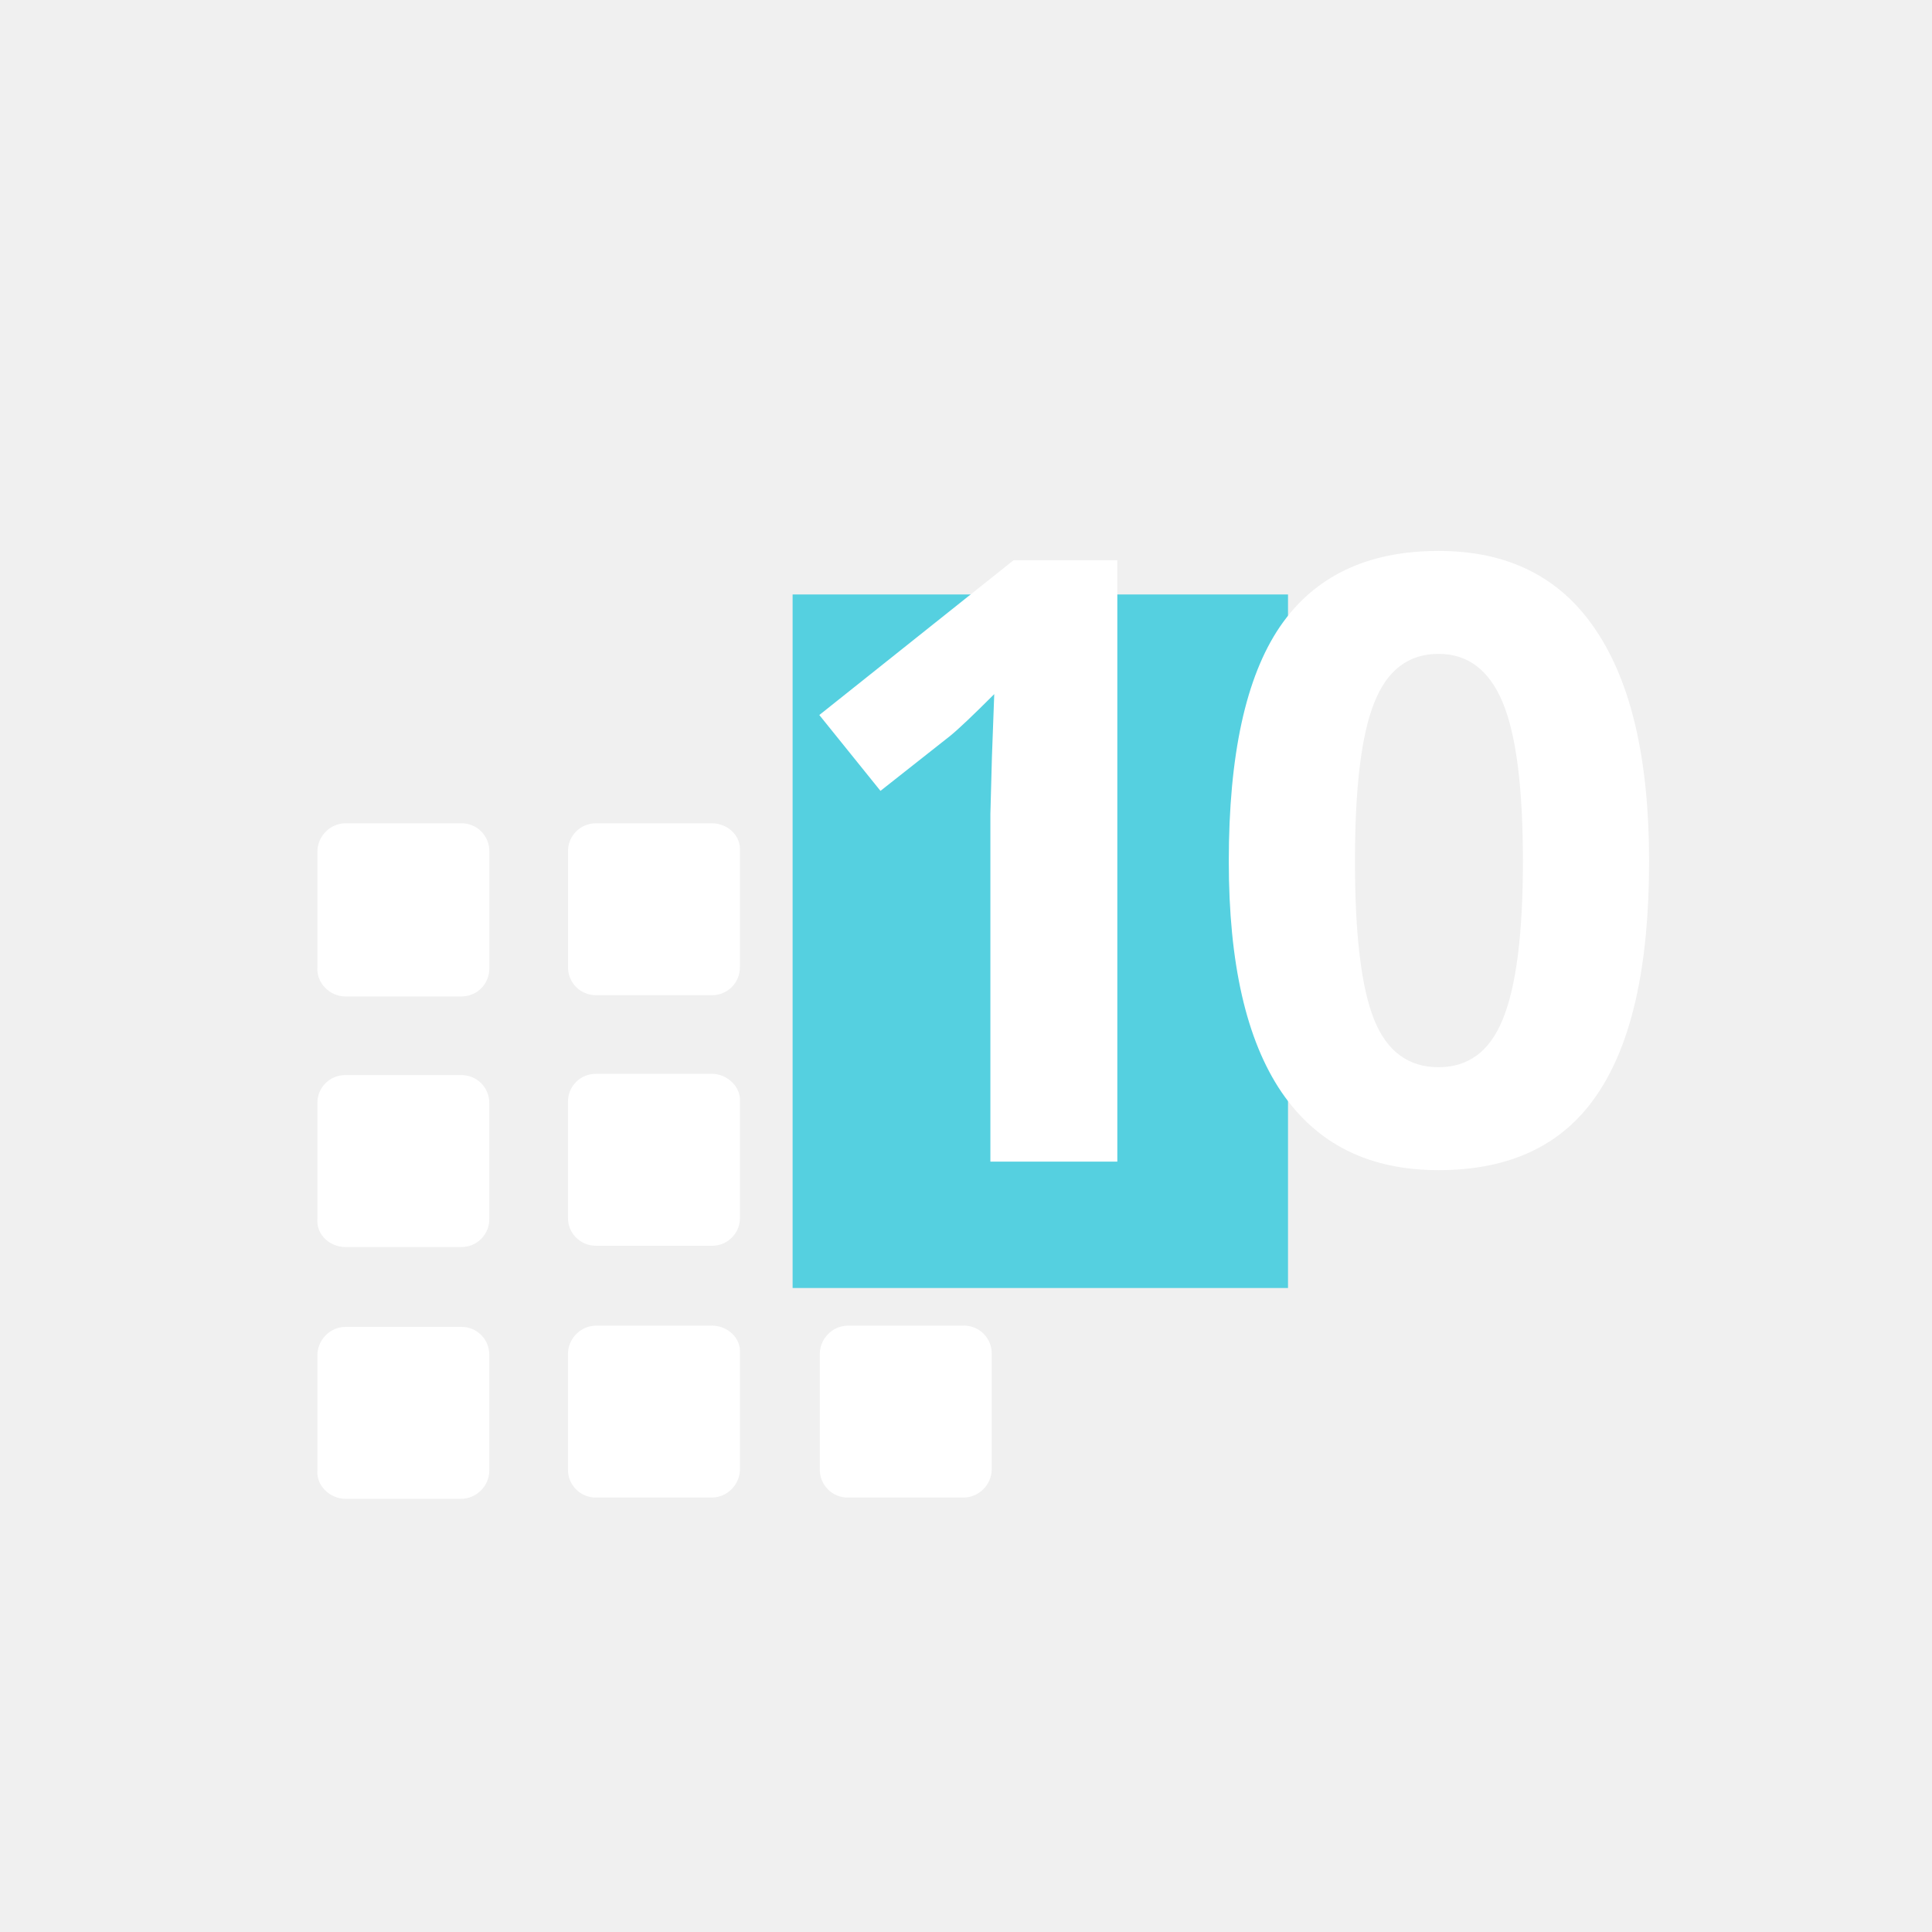
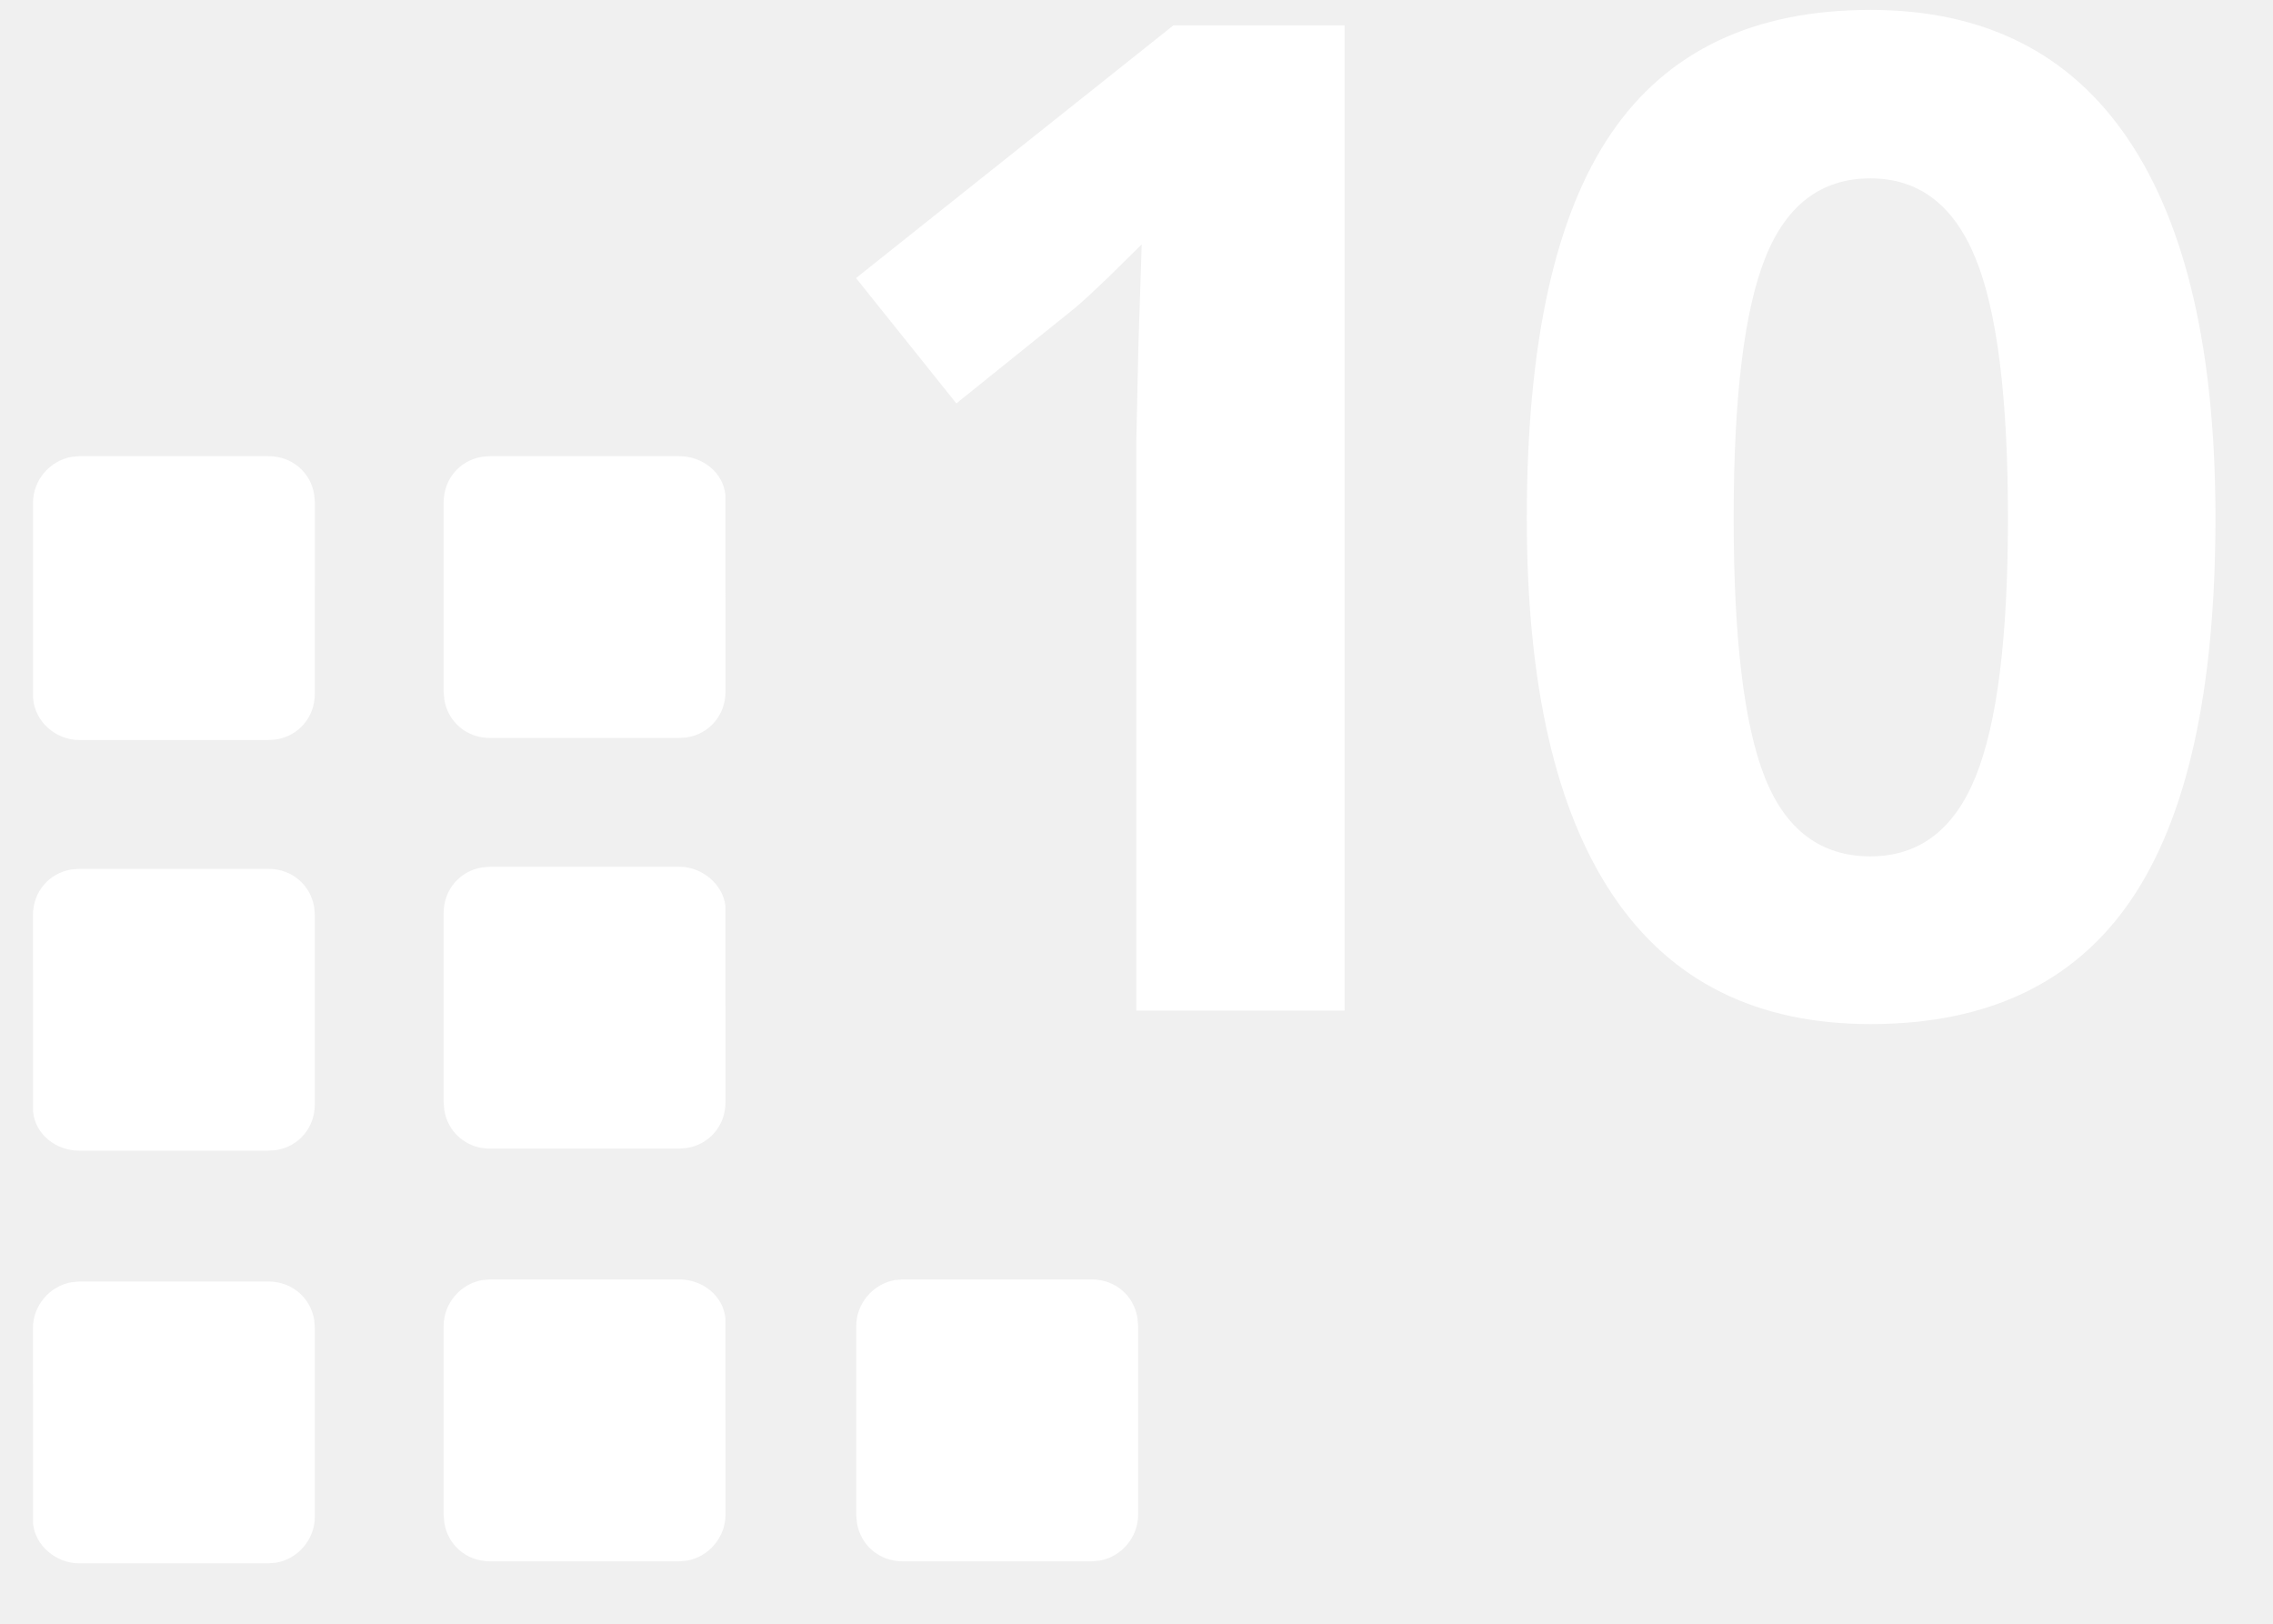
- <svg xmlns="http://www.w3.org/2000/svg" viewBox="0 0 39 39">
-   <g fill="none" fill-rule="evenodd">
-     <path d="M14.366 16.619c.323 0 .596.248.57.57v2.33a.56.56 0 0 1-.57.57h-2.33a.561.561 0 0 1-.57-.57V17.19a.56.56 0 0 1 .57-.57h2.33v-.001zm5.083 0a.56.56 0 0 1 .57.57v2.33a.56.56 0 0 1-.57.57h-2.33a.561.561 0 0 1-.57-.57V17.19c0-.297.247-.57.57-.57h2.33v-.001zM6.977 25.173c-.322 0-.595-.248-.57-.57v-2.33a.56.56 0 0 1 .57-.571h2.33a.56.56 0 0 1 .57.57v2.33a.56.56 0 0 1-.57.571h-2.33zm7.39-3.497c.322 0 .595.273.57.57v2.331a.56.56 0 0 1-.57.57h-2.332a.561.561 0 0 1-.57-.57v-2.33a.56.56 0 0 1 .57-.57h2.33l.002-.001zm5.082 0c.323 0 .57.273.57.57v2.331a.56.56 0 0 1-.57.57h-2.33a.561.561 0 0 1-.57-.57v-2.33a.56.56 0 0 1 .57-.57h2.33v-.001zm-12.472 8.58c-.322 0-.595-.273-.57-.57v-2.33c0-.298.247-.571.57-.571h2.33a.56.56 0 0 1 .57.57v2.33a.576.576 0 0 1-.57.571h-2.33zm7.39-3.497c.322 0 .595.248.57.57v2.331c0 .298-.248.57-.57.57h-2.332a.561.561 0 0 1-.57-.57v-2.33c0-.297.247-.57.57-.57h2.33l.002-.001zm5.082 0a.56.56 0 0 1 .57.57v2.331c0 .298-.247.57-.57.57h-2.33a.561.561 0 0 1-.57-.57v-2.33c0-.297.247-.57.57-.57h2.33v-.001zM9.307 20.115h-2.33c-.322 0-.595-.273-.57-.595v-2.33c0-.298.248-.571.57-.571h2.331a.56.56 0 0 1 .57.57v2.356c0 .322-.248.57-.57.57h-.001z" fill="#FFF" fill-rule="nonzero" />
-     <path fill="#55D0E0" fill-rule="nonzero" d="M16 12h10v14H16z" />
-     <g fill="#fff" font-family="OpenSans-Bold, Open Sans" font-size="17" font-weight="bold">
-       <text transform="translate(15 5)">
-         <tspan x=".54" y="18.448">1</tspan>
-       </text>
-       <text transform="translate(15 5)">
-         <tspan x="9.194" y="18.448">0</tspan>
-       </text>
+ <svg xmlns="http://www.w3.org/2000/svg" width="28px" height="20px" viewBox="0 0 28 20" version="1.1">
+   <g id="Page-1" stroke="none" stroke-width="1" fill="none" fill-rule="evenodd">
+     <g id="ui-package-numbers-ten" fill="#FFFFFF">
+       <g id="10">
+         <path d="M3.307,15.785 C3.598,15.785 3.827,15.986 3.871,16.261 L3.878,16.355 L3.878,18.686 C3.878,18.953 3.677,19.201 3.402,19.248 L3.307,19.256 L0.977,19.256 C0.687,19.256 0.437,19.035 0.408,18.774 L0.406,16.355 C0.406,16.088 0.607,15.84 0.883,15.793 L0.977,15.785 L3.307,15.785 Z M8.366,15.759 C8.656,15.759 8.907,15.96 8.936,16.236 L8.937,18.66 C8.937,18.928 8.736,19.176 8.461,19.223 L8.366,19.231 L6.036,19.231 C5.746,19.231 5.516,19.03 5.473,18.755 L5.465,18.66 L5.465,16.33 C5.465,16.062 5.666,15.814 5.941,15.767 L6.036,15.759 L8.366,15.759 Z M13.449,15.759 C13.74,15.759 13.969,15.96 14.012,16.236 L14.02,16.33 L14.02,18.66 C14.02,18.928 13.819,19.176 13.544,19.223 L13.449,19.231 L11.119,19.231 C10.829,19.231 10.599,19.03 10.556,18.755 L10.548,18.66 L10.548,16.33 C10.548,16.062 10.749,15.814 11.025,15.767 L11.119,15.759 L13.449,15.759 Z M3.307,10.702 C3.598,10.702 3.827,10.902 3.871,11.178 L3.878,11.272 L3.878,13.602 C3.878,13.893 3.677,14.123 3.402,14.166 L3.307,14.173 L0.977,14.173 C0.687,14.173 0.437,13.972 0.408,13.697 L0.406,11.272 C0.406,10.982 0.607,10.752 0.883,10.709 L0.977,10.702 L3.307,10.702 Z M8.366,10.676 C8.656,10.676 8.907,10.898 8.936,11.159 L8.937,13.577 C8.937,13.867 8.736,14.097 8.461,14.14 L8.366,14.148 L6.036,14.148 C5.746,14.148 5.516,13.947 5.473,13.672 L5.465,13.577 L5.465,11.247 C5.465,10.957 5.666,10.727 5.941,10.684 L6.036,10.676 L8.366,10.676 Z M23.041,0.122 C24.441,0.122 25.5,0.653 26.216,1.715 C26.933,2.778 27.291,4.333 27.291,6.381 C27.291,8.5 26.944,10.069 26.25,11.087 C25.555,12.105 24.486,12.614 23.041,12.614 C21.641,12.614 20.586,12.089 19.875,11.037 C19.164,9.986 18.808,8.434 18.808,6.381 C18.808,4.239 19.154,2.66 19.846,1.645 C20.537,0.629 21.603,0.122 23.041,0.122 Z M16.563,0.313 L16.563,12.448 L13.998,12.448 L13.998,5.426 L14.023,4.272 L14.064,3.01 L13.64,3.428 C13.475,3.586 13.344,3.707 13.244,3.792 L11.781,4.969 L10.545,3.425 L14.454,0.313 L16.563,0.313 Z M23.041,2.197 C22.438,2.197 22.007,2.522 21.747,3.172 C21.486,3.822 21.356,4.892 21.356,6.381 C21.356,7.869 21.485,8.936 21.742,9.58 C22,10.225 22.433,10.548 23.041,10.548 C23.639,10.548 24.071,10.221 24.336,9.568 C24.602,8.915 24.735,7.853 24.735,6.381 C24.735,4.892 24.601,3.822 24.332,3.172 C24.064,2.522 23.634,2.197 23.041,2.197 Z M3.308,5.619 C3.599,5.619 3.828,5.819 3.871,6.095 L3.879,6.189 L3.878,8.545 C3.878,8.835 3.677,9.065 3.402,9.108 L3.307,9.115 L0.977,9.115 C0.685,9.115 0.432,8.889 0.408,8.606 L0.407,6.189 C0.407,5.922 0.608,5.674 0.884,5.627 L0.978,5.619 L3.308,5.619 Z M8.366,5.619 C8.656,5.619 8.907,5.819 8.936,6.095 L8.937,8.519 C8.937,8.81 8.736,9.04 8.461,9.083 L8.366,9.09 L6.036,9.09 C5.746,9.09 5.516,8.889 5.473,8.614 L5.465,8.519 L5.465,6.189 C5.465,5.899 5.666,5.669 5.941,5.626 L6.036,5.619 L8.366,5.619 Z" id="Shape" />
+       </g>
    </g>
  </g>
</svg>
